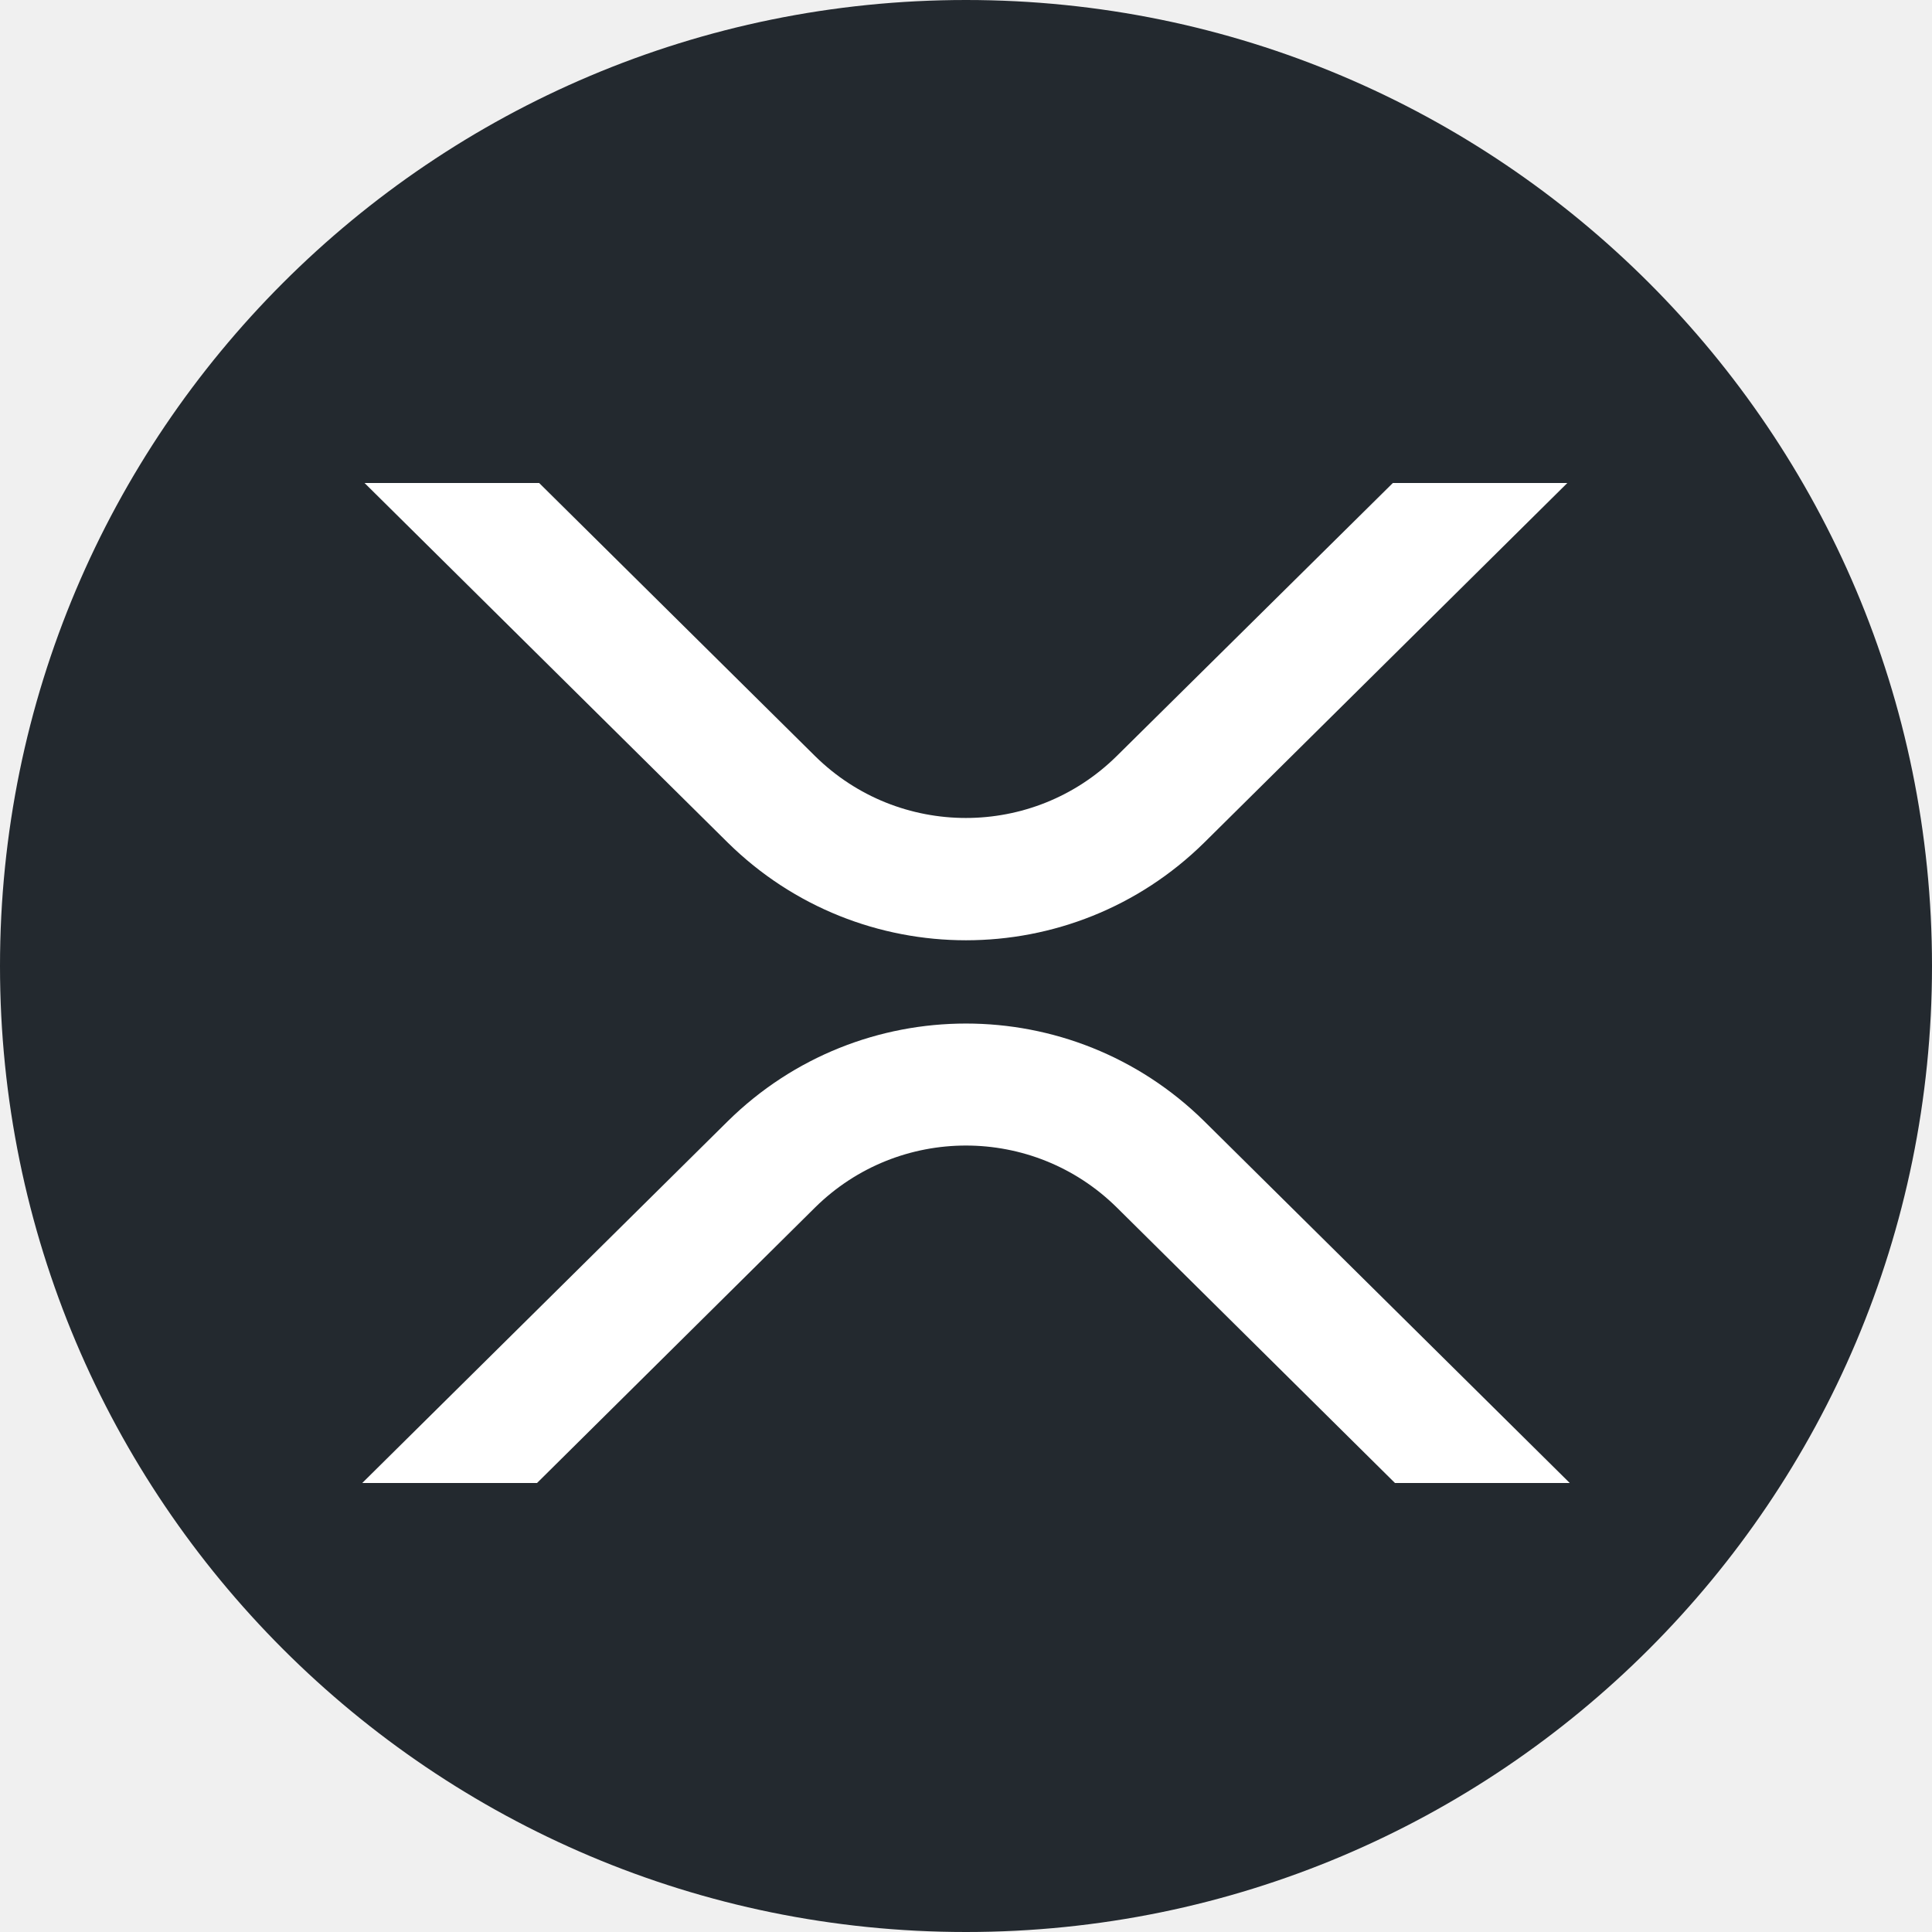
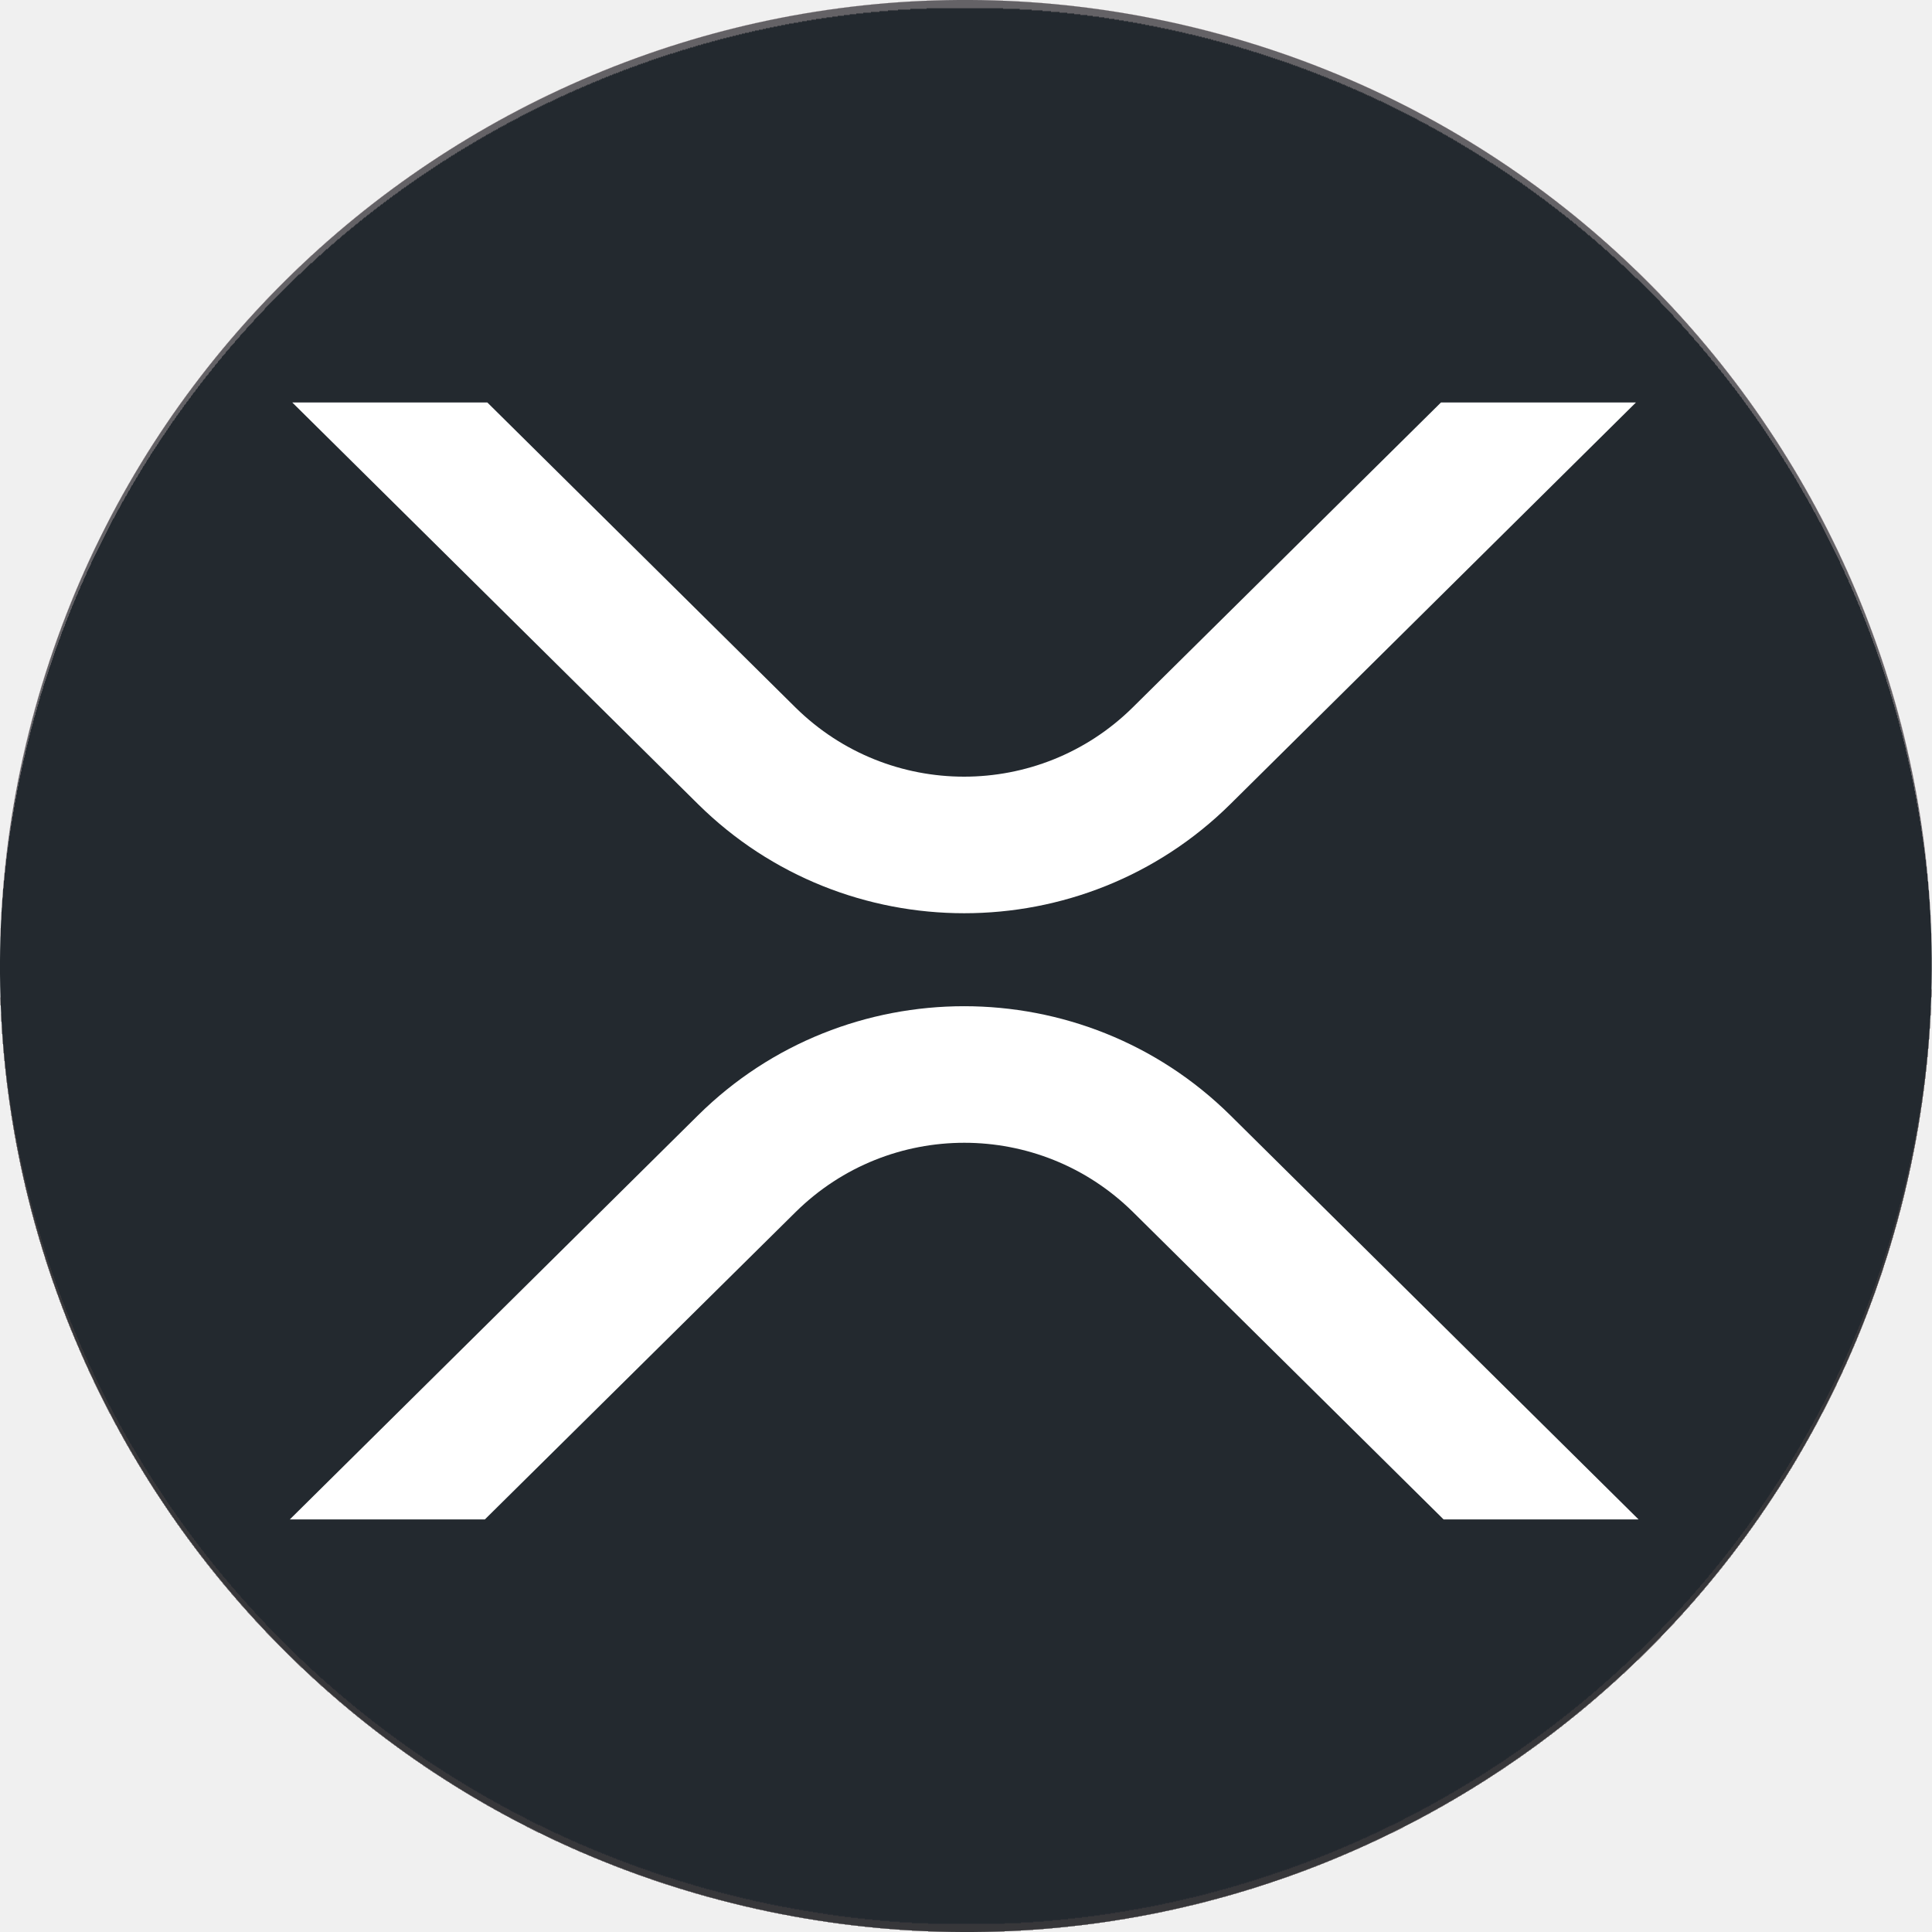
- <svg xmlns="http://www.w3.org/2000/svg" width="32" height="32" viewBox="0 0 32 32">
-   <circle cx="16" cy="16" r="16" fill="#23292F" />
-   <path fill="#FFF" d="M23.07 8h2.89l-6.015 5.957a5.621 5.621 0 0 1-7.89 0L6.038 8H8.93l4.57 4.523a3.556 3.556 0 0 0 4.996 0L23.07 8zM8.895 24.563H6l6.055-5.993a5.621 5.621 0 0 1 7.89 0L26 24.563h-2.895l-4.608-4.564a3.556 3.556 0 0 0-4.996 0l-4.606 4.564z" />
+ <svg xmlns="http://www.w3.org/2000/svg" width="96" height="96" viewBox="0 0 24 24" fill="none">
+   <g filter="url(#filter0_ii_3015_14036)">
+     <path d="M23.638 14.903C22.036 21.331 15.524 25.244 9.095 23.641C2.668 22.038 -1.244 15.527 0.359 9.098C1.961 2.669 8.473 -1.244 14.9 0.359C21.329 1.962 25.241 8.474 23.638 14.903L23.638 14.903H23.638Z" fill="#23292F" />
+     <path d="M17.9 5H20.322L15.283 9.99C13.457 11.796 10.499 11.796 8.672 9.99L3.631 5H6.054L9.883 8.79C11.044 9.934 12.908 9.934 14.069 8.79L17.9 5Z" fill="white" />
+     <path d="M6.023 18.875H3.6L8.672 13.854C10.497 12.048 13.456 12.048 15.283 13.854L20.355 18.875H17.933L14.072 15.054C12.911 13.91 11.047 13.91 9.886 15.054L6.023 18.875Z" fill="white" />
+   </g>
+   <defs>
+     <filter id="filter0_ii_3015_14036" x="0" y="0" width="24" height="24" filterUnits="userSpaceOnUse" color-interpolation-filters="sRGB">
+       <feFlood flood-opacity="0" result="BackgroundImageFix" />
+       <feBlend mode="normal" in="SourceGraphic" in2="BackgroundImageFix" result="shape" />
+       <feColorMatrix in="SourceAlpha" type="matrix" values="0 0 0 0 0 0 0 0 0 0 0 0 0 0 0 0 0 0 127 0" result="hardAlpha" />
+       <feOffset dy="-0.1" />
+       <feComposite in2="hardAlpha" operator="arithmetic" k2="-1" k3="1" />
+       <feColorMatrix type="matrix" values="0 0 0 0 0.329 0 0 0 0 0.29 0 0 0 0 0.298 0 0 0 0.4 0" />
+       <feBlend mode="normal" in2="shape" result="effect1_innerShadow_3015_14036" />
+       <feColorMatrix in="SourceAlpha" type="matrix" values="0 0 0 0 0 0 0 0 0 0 0 0 0 0 0 0 0 0 127 0" result="hardAlpha" />
+       <feOffset dy="0.1" />
+       <feComposite in2="hardAlpha" operator="arithmetic" k2="-1" k3="1" />
+       <feColorMatrix type="matrix" values="0 0 0 0 0.776 0 0 0 0 0.714 0 0 0 0 0.729 0 0 0 0.4 0" />
+       <feBlend mode="normal" in2="effect1_innerShadow_3015_14036" result="effect2_innerShadow_3015_14036" />
+     </filter>
+   </defs>
</svg>
